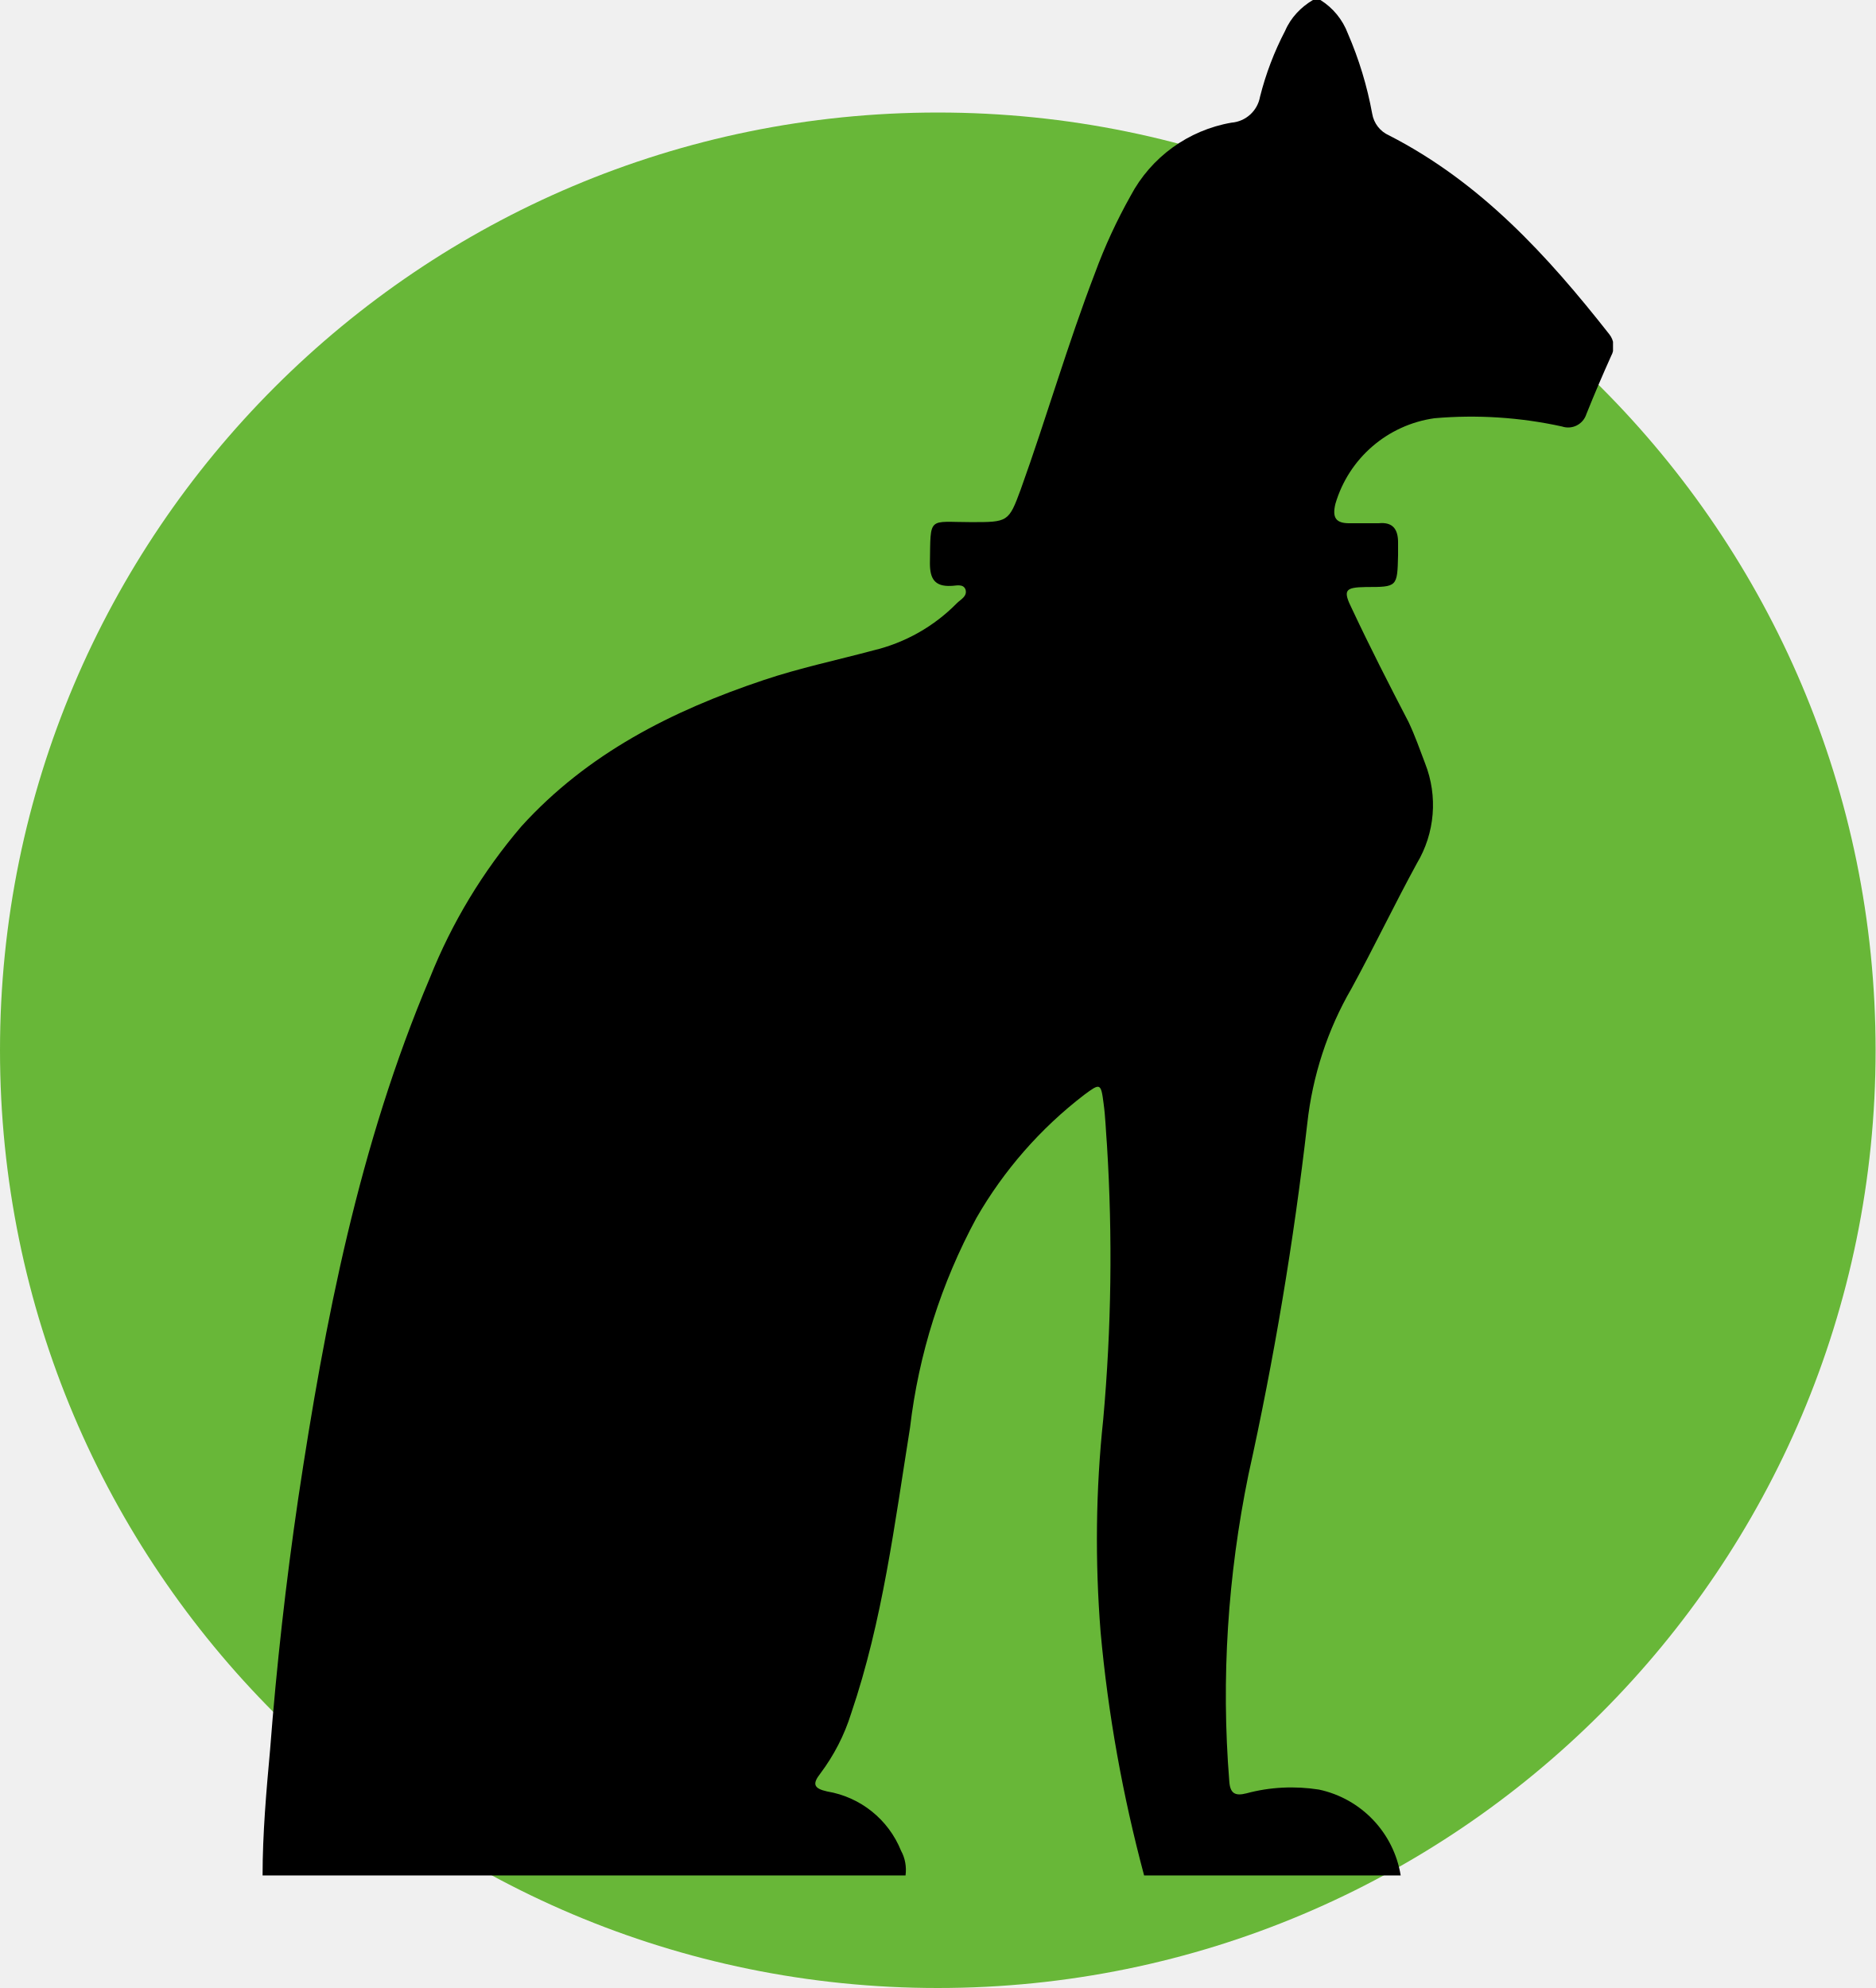
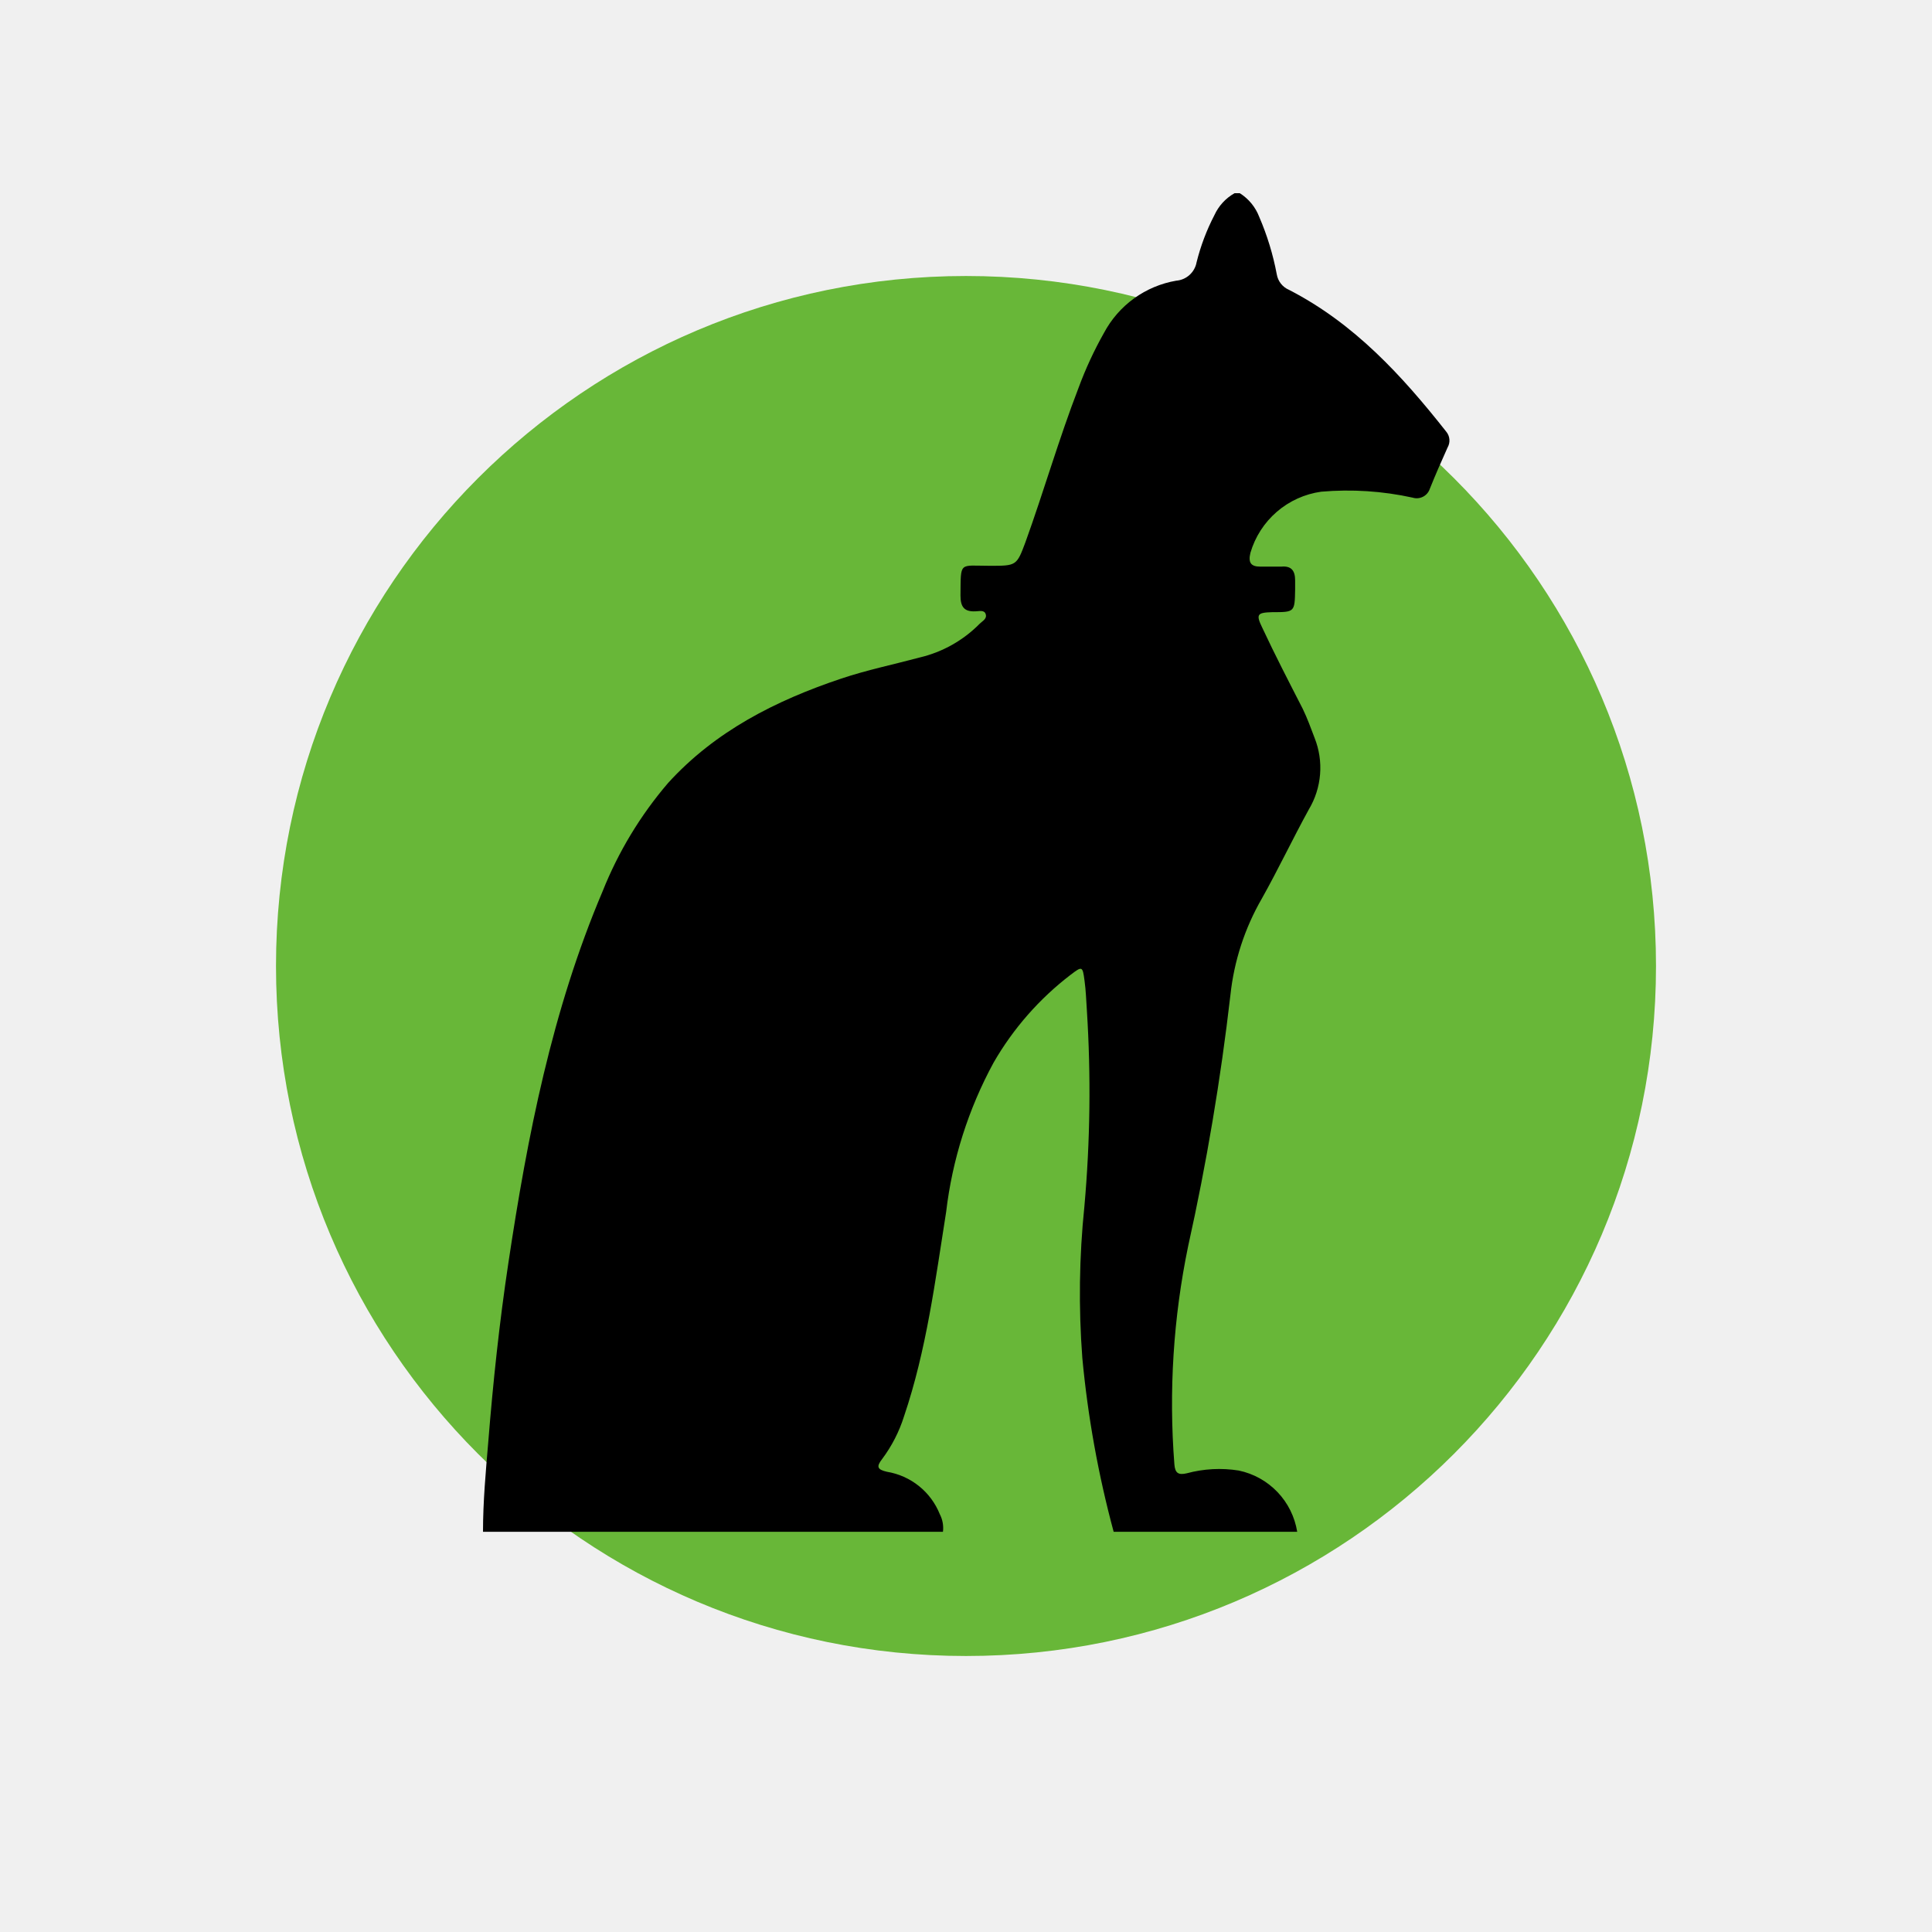
- <svg xmlns="http://www.w3.org/2000/svg" viewBox="0 0 50 53" fill="none">
-   <circle cx="25" cy="28" r="25" fill="#68B738" />
-   <g clip-path="url(#a)">
-     <path d="M35.2 0h-.2c-.32.19-.59.47-.74.82a8.03 8.03 0 0 0-.67 1.76.84.84 0 0 1-.76.69 3.77 3.77 0 0 0-2.69 1.95c-.37.66-.69 1.35-.95 2.06-.73 1.9-1.29 3.85-1.98 5.77-.32.87-.34.87-1.32.87-1.16 0-1.08-.18-1.1 1.1 0 .41.13.62.56.6.13 0 .33-.07.39.1.05.18-.13.26-.23.36a4.63 4.63 0 0 1-2.23 1.26c-.97.26-1.97.47-2.92.79-2.45.82-4.7 1.96-6.46 3.9a14.44 14.44 0 0 0-2.44 4.04c-1.89 4.46-2.8 9.15-3.51 13.88a97.06 97.06 0 0 0-.75 6.7c-.1 1.1-.2 2.23-.2 3.35h17.14c.03-.23-.01-.46-.12-.66a2.58 2.58 0 0 0-1.97-1.58c-.36-.08-.4-.2-.18-.48.36-.48.64-1.02.82-1.6.84-2.47 1.16-5.06 1.57-7.62.23-1.96.83-3.85 1.77-5.59a11.13 11.13 0 0 1 2.87-3.28c.43-.32.45-.32.52.23.05.36.06.74.09 1.11a48.2 48.2 0 0 1-.1 7.31c-.2 1.88-.22 3.78-.07 5.67.2 2.2.59 4.36 1.16 6.49h6.84a2.8 2.8 0 0 0-2.18-2.29c-.64-.1-1.3-.07-1.93.1-.31.08-.44 0-.46-.33-.22-2.73-.04-5.47.51-8.16a91.8 91.8 0 0 0 1.57-9.37c.14-1.27.54-2.5 1.18-3.6.6-1.1 1.14-2.23 1.74-3.33a3.03 3.03 0 0 0 .22-2.67c-.14-.37-.27-.74-.44-1.1-.52-1-1.03-2-1.5-3-.26-.52-.2-.59.36-.6.84 0 .84 0 .86-.85v-.34c0-.35-.14-.55-.52-.51h-.78c-.36 0-.46-.15-.37-.52a3.22 3.22 0 0 1 2.64-2.28 11.3 11.3 0 0 1 3.4.22.51.51 0 0 0 .65-.33 40 40 0 0 1 .66-1.55.52.52 0 0 0-.05-.58c-1.65-2.1-3.43-4.05-5.87-5.3a.77.77 0 0 1-.45-.58 9.8 9.8 0 0 0-.65-2.14 1.8 1.8 0 0 0-.73-.89Z" fill="#000" />
-   </g>
-   <defs>
-     <clipPath id="a">
-       <path fill="#fff" transform="translate(7)" d="M0 0h36v50h-36z" />
-     </clipPath>
-   </defs>
+ <svg xmlns="http://www.w3.org/2000/svg" width="140" height="140" viewBox="0 0 140 140">
+   <circle cx="70" cy="70" r="50" fill="#68B738" />
+   <path d="M89.84 14H89.46C88.818 14.363 88.307 14.919 88 15.59C87.438 16.672 87.005 17.817 86.71 19C86.647 19.356 86.467 19.68 86.199 19.923C85.931 20.166 85.59 20.312 85.23 20.34C84.128 20.53 83.084 20.969 82.177 21.624C81.271 22.279 80.526 23.133 80 24.12C79.277 25.401 78.658 26.739 78.15 28.12C76.73 31.8 75.64 35.6 74.3 39.31C73.67 41 73.64 41 71.74 41C69.47 41 69.63 40.65 69.6 43.15C69.6 43.94 69.84 44.34 70.68 44.3C70.94 44.3 71.33 44.17 71.43 44.51C71.53 44.85 71.19 45 70.99 45.2C69.804 46.404 68.304 47.249 66.66 47.64C64.76 48.15 62.82 48.55 60.97 49.17C56.22 50.76 51.83 52.98 48.41 56.74C46.41 59.075 44.809 61.724 43.67 64.58C40 73.22 38.22 82.32 36.84 91.51C36.19 95.82 35.73 100.15 35.38 104.51C35.2 106.65 35 108.82 35 111H68.33C68.385 110.56 68.305 110.113 68.1 109.72C67.779 108.922 67.259 108.22 66.588 107.683C65.917 107.145 65.118 106.789 64.27 106.65C63.57 106.49 63.49 106.28 63.92 105.73C64.621 104.794 65.159 103.746 65.51 102.63C67.14 97.82 67.77 92.8 68.56 87.83C69.006 84.034 70.174 80.358 72 77C73.424 74.528 75.324 72.363 77.59 70.63C78.42 70 78.45 70 78.59 71.07C78.69 71.78 78.71 72.51 78.76 73.23C79.06 77.954 79 82.695 78.58 87.41C78.202 91.065 78.152 94.746 78.43 98.41C78.828 102.664 79.587 106.875 80.7 111H94C93.826 109.917 93.328 108.913 92.571 108.12C91.814 107.327 90.833 106.783 89.76 106.56C88.507 106.361 87.225 106.429 86 106.76C85.4 106.9 85.15 106.76 85.1 106.11C84.686 100.816 85.023 95.49 86.1 90.29C87.434 84.287 88.455 78.219 89.16 72.11C89.422 69.643 90.199 67.258 91.44 65.11C92.63 62.99 93.67 60.79 94.84 58.66C95.305 57.886 95.584 57.014 95.657 56.114C95.73 55.214 95.594 54.309 95.26 53.47C94.99 52.76 94.73 52.04 94.4 51.36C93.4 49.41 92.4 47.48 91.48 45.51C90.99 44.51 91.1 44.39 92.19 44.36C93.82 44.36 93.82 44.36 93.85 42.72C93.85 42.5 93.85 42.28 93.85 42.06C93.85 41.37 93.59 40.99 92.85 41.06C92.35 41.06 91.85 41.06 91.33 41.06C90.64 41.06 90.44 40.77 90.61 40.06C90.947 38.906 91.611 37.874 92.521 37.088C93.431 36.302 94.549 35.796 95.74 35.63C97.956 35.438 100.188 35.583 102.36 36.06C102.611 36.139 102.882 36.116 103.116 35.996C103.35 35.877 103.528 35.669 103.61 35.42C104.01 34.42 104.45 33.42 104.9 32.42C105.002 32.243 105.047 32.038 105.029 31.834C105.011 31.63 104.931 31.437 104.8 31.28C101.6 27.22 98.13 23.43 93.4 21C93.171 20.902 92.971 20.748 92.817 20.552C92.664 20.356 92.561 20.125 92.52 19.88C92.252 18.451 91.826 17.055 91.25 15.72C90.98 15.009 90.484 14.405 89.84 14V14Z" fill="black" />
</svg>
